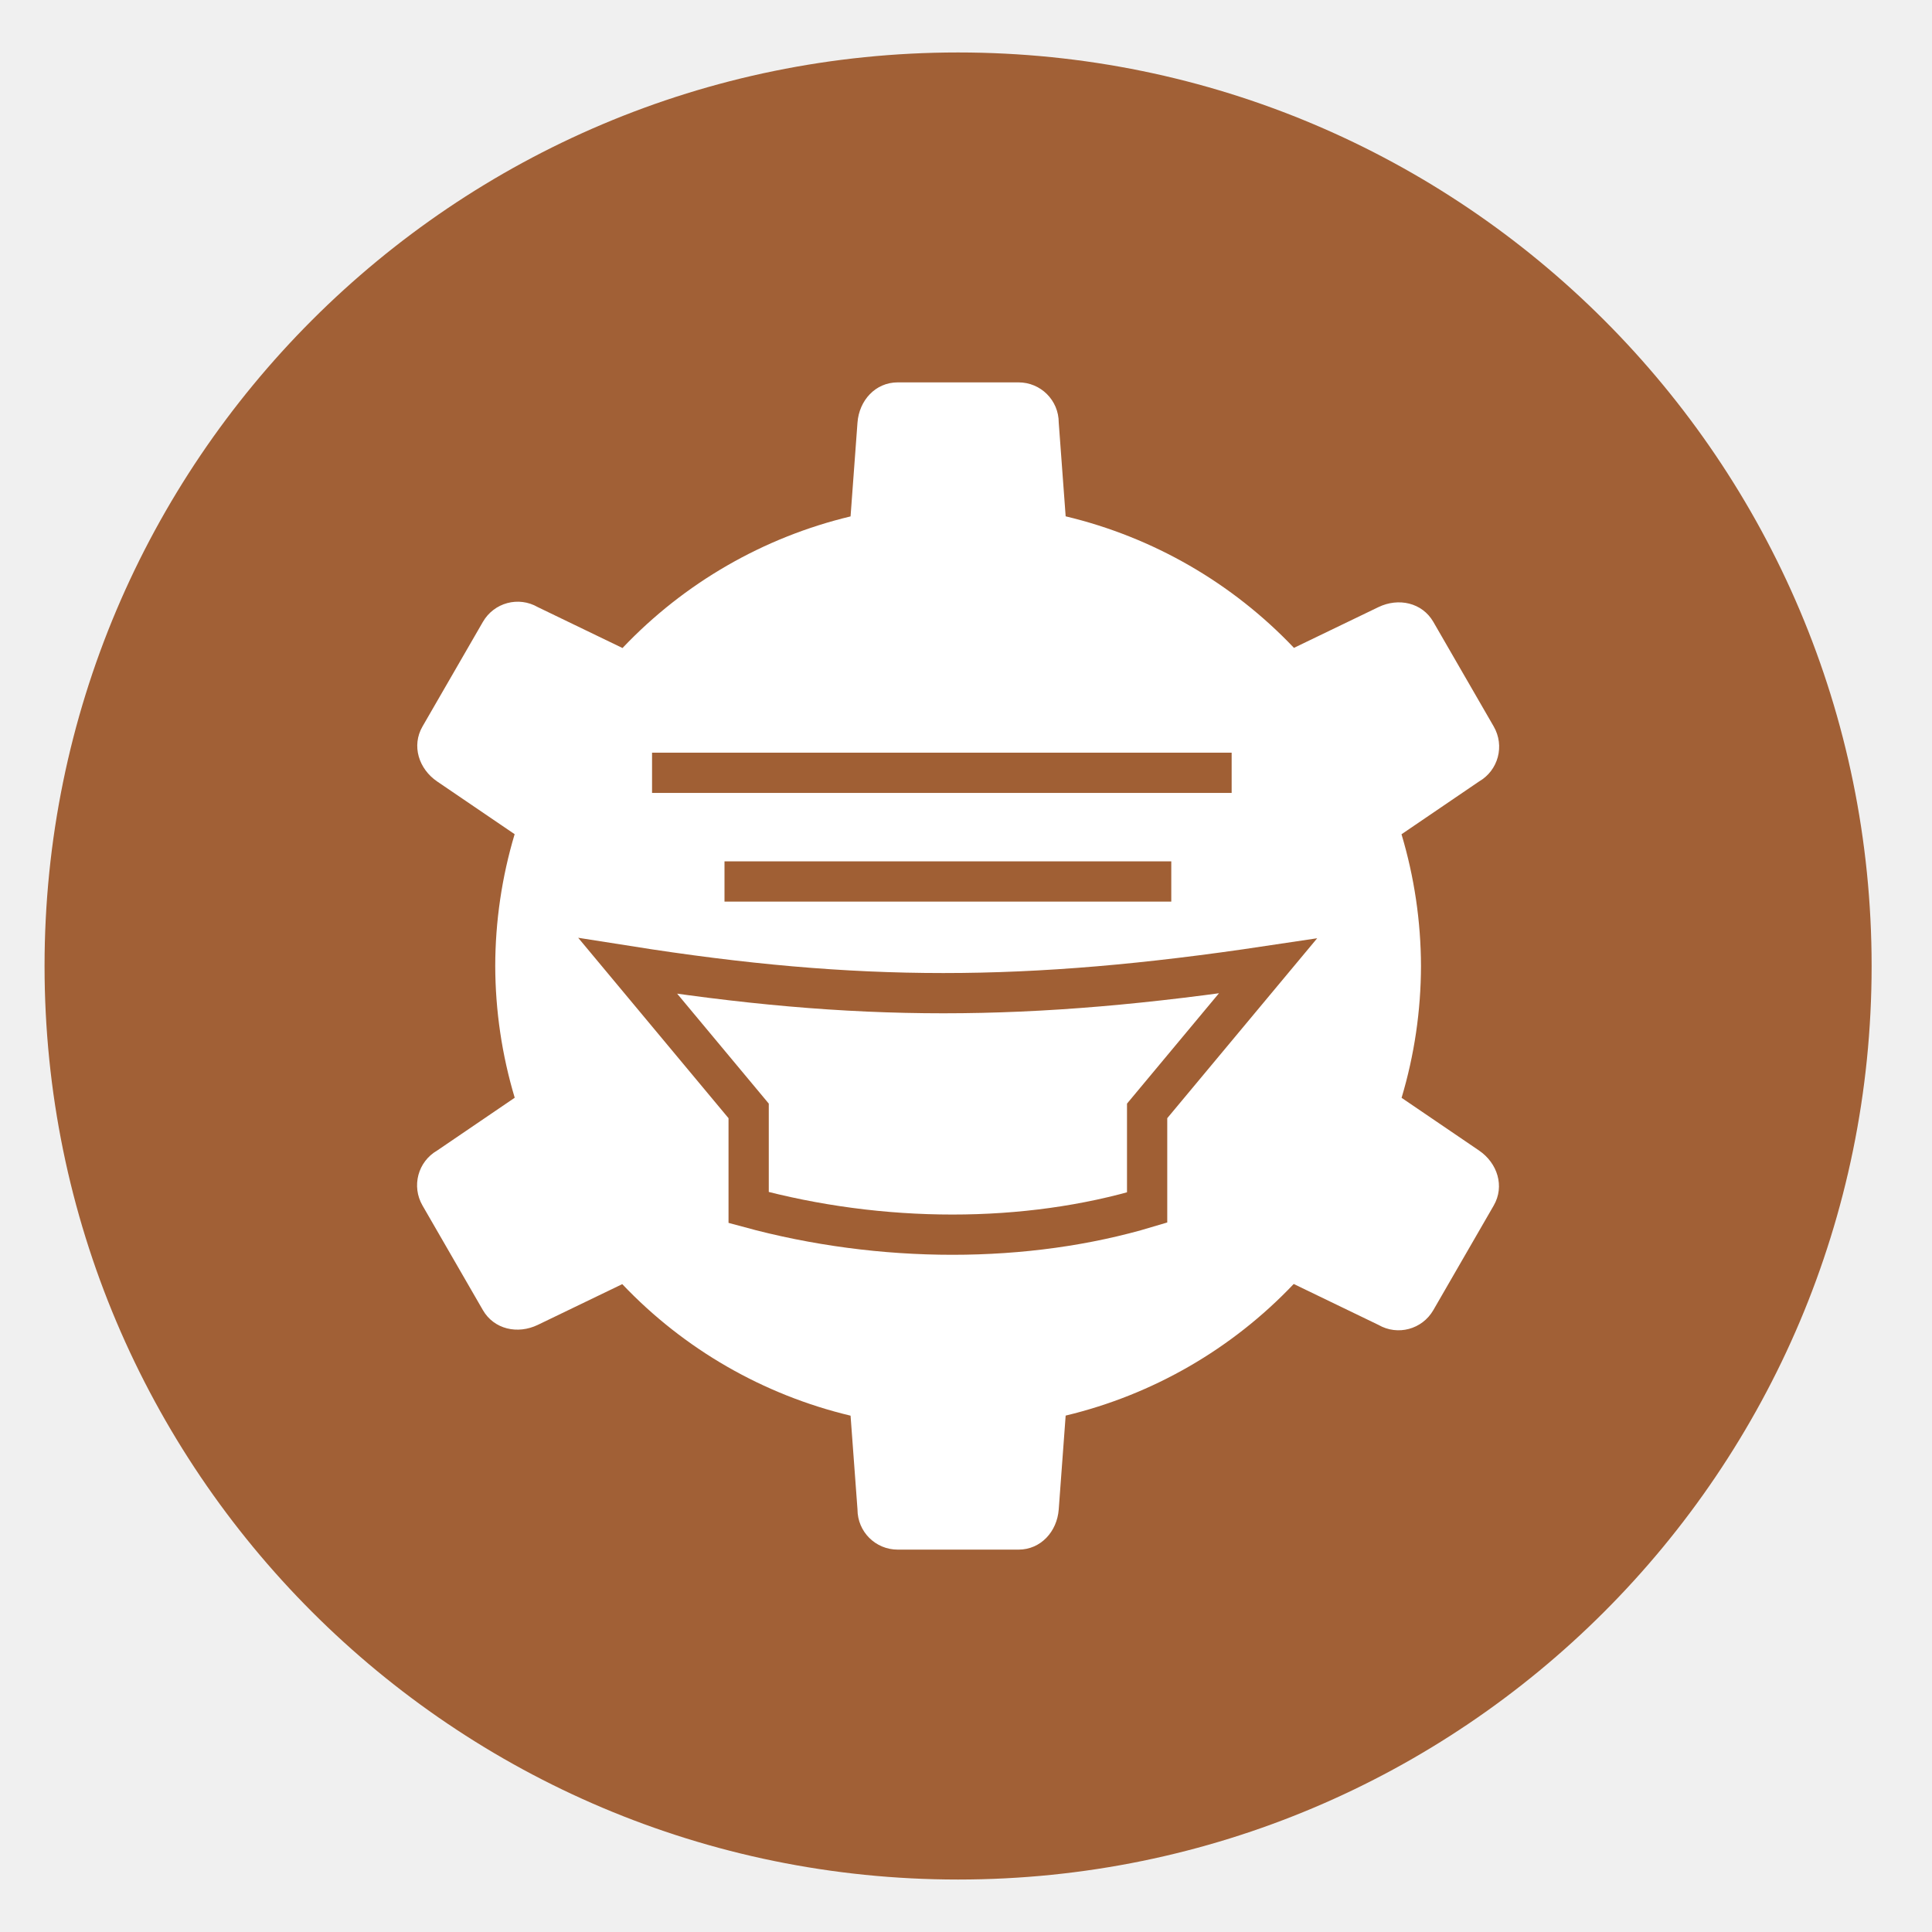
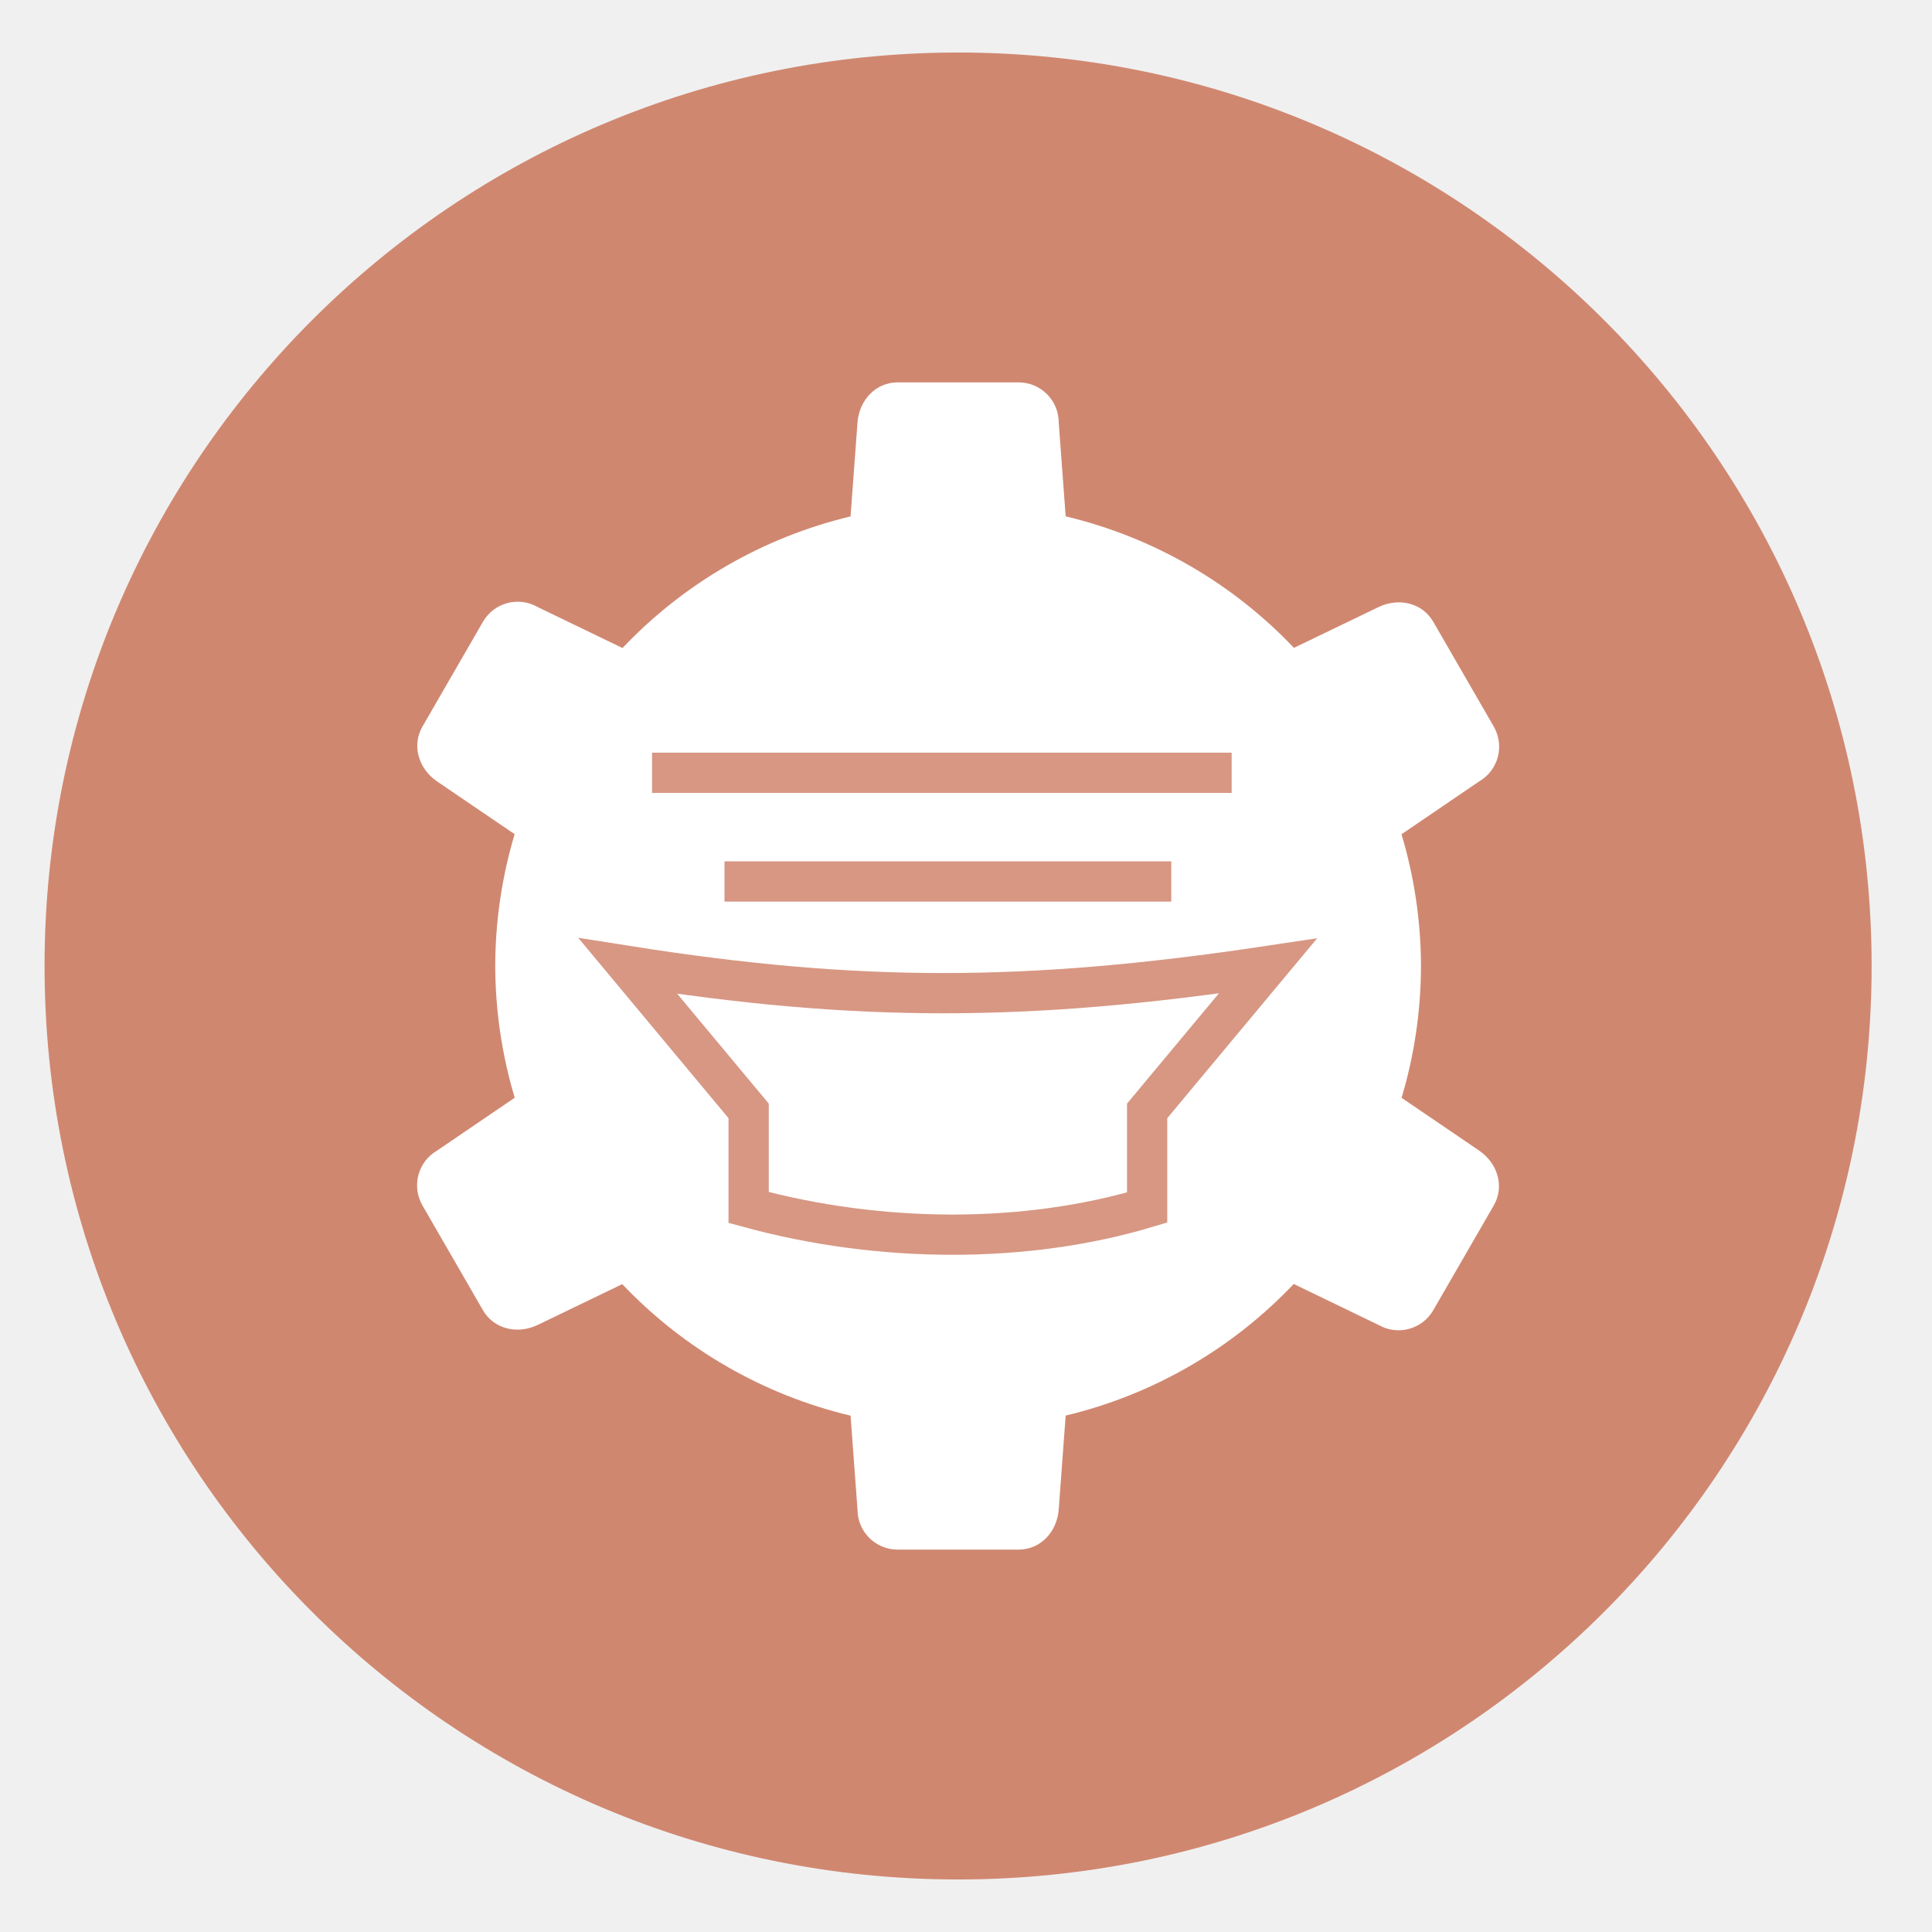
- <svg xmlns="http://www.w3.org/2000/svg" height="48" width="48">
-   <path d="m44.322 27.405a19.73 19.73 0 0 1 -19.73 19.73 19.73 19.73 0 0 1 -19.73-19.73 19.73 19.73 0 0 1 19.73-19.73 19.73 19.73 0 0 1 19.73 19.73z" fill="#a05f34" opacity=".99" transform="matrix(1.150355 0 0 1.150355 -4.486125 -7.525565)" />
-   <g fill="#ffffff">
-     <path d="m22.304 9.5c-.554 0-.959.448-1 1l-.172 2.33c-2.165.518-4.134 1.654-5.666 3.27l-2.104-1.016c-.48-.277-1.088-.113-1.365.367l-1.5 2.598c-.277.48-.093 1.055.365 1.367l1.924 1.309c-.318 1.063-.48 2.166-.482 3.275.003 1.109.166 2.211.484 3.273l-1.926 1.311c-.48.277-.642.887-.365 1.367l1.5 2.598c.277.48.866.608 1.365.367l2.098-1.012c1.534 1.616 3.505 2.751 5.672 3.268l.172 2.328c0 .554.446 1 1 1h3c.554 0 .959-.448 1-1l.172-2.33c2.165-.518 4.134-1.654 5.666-3.27l2.104 1.016c.48.277 1.088.113 1.365-.367l1.5-2.598c.277-.48.093-1.055-.365-1.367l-1.924-1.309c.318-1.063.48-2.166.482-3.275-.003-1.109-.166-2.211-.484-3.273l1.926-1.311c.48-.277.642-.887.365-1.367l-1.5-2.598c-.277-.48-.866-.608-1.365-.367l-2.098 1.012c-1.534-1.616-3.505-2.751-5.672-3.268l-.172-2.328c0-.554-.446-1-1-1z" />
-     <circle cx="19.429" cy="24.447" r="1.5" />
-     <circle cx="28.356" cy="24.447" r="1.5" />
+ <svg xmlns="http://www.w3.org/2000/svg" height="48" width="48" version="1.1" id="svg18">
+   <defs id="defs22" />
+   <path id="path2" style="stroke-width:1.15;fill:#d08770;fill-opacity:1" d="M 23.805 1.305 A 22.696 22.696 0 0 0 1.107 24 A 22.696 22.696 0 0 0 23.805 46.695 A 22.696 22.696 0 0 0 46.5 24 A 22.696 22.696 0 0 0 23.805 1.305 z " />
+   <g fill="#ffffff" id="g10">
+     <path d="m22.304 9.5c-.554 0-.959.448-1 1l-.172 2.33c-2.165.518-4.134 1.654-5.666 3.27l-2.104-1.016c-.48-.277-1.088-.113-1.365.367l-1.5 2.598c-.277.48-.093 1.055.365 1.367l1.924 1.309c-.318 1.063-.48 2.166-.482 3.275.003 1.109.166 2.211.484 3.273l-1.926 1.311c-.48.277-.642.887-.365 1.367l1.5 2.598c.277.48.866.608 1.365.367l2.098-1.012c1.534 1.616 3.505 2.751 5.672 3.268l.172 2.328c0 .554.446 1 1 1h3c.554 0 .959-.448 1-1l.172-2.33c2.165-.518 4.134-1.654 5.666-3.27l2.104 1.016c.48.277 1.088.113 1.365-.367l1.5-2.598c.277-.48.093-1.055-.365-1.367l-1.924-1.309c.318-1.063.48-2.166.482-3.275-.003-1.109-.166-2.211-.484-3.273l1.926-1.311c.48-.277.642-.887.365-1.367l-1.5-2.598c-.277-.48-.866-.608-1.365-.367l-2.098 1.012c-1.534-1.616-3.505-2.751-5.672-3.268l-.172-2.328c0-.554-.446-1-1-1z" id="path4" />
+     <circle cx="19.429" cy="24.447" r="1.5" id="circle6" />
+     <circle cx="28.356" cy="24.447" r="1.5" id="circle8" />
  </g>
-   <path d="m18.6 30c3.3.9 6.9.9 9.9 0v-2.4l3-3.6c-6 .9-10.2.9-15.9 0l3 3.6z" fill="none" stroke="#a05f34" />
-   <path d="m18 21.9h11.1" fill="none" stroke="#a05f34" />
-   <path d="m16.2 19.2h14.4" fill="none" stroke="#a05f34" />
+   <path d="m18.6 30c3.3.9 6.9.9 9.9 0v-2.4l3-3.6c-6 .9-10.2.9-15.9 0l3 3.6z" fill="none" stroke="#a05f34" id="path12" style="stroke:#d08770;stroke-opacity:0.867" />
+   <path d="m18 21.9h11.1" fill="none" stroke="#a05f34" id="path14" style="stroke:#d08770;stroke-opacity:0.867" />
+   <path d="m16.2 19.2h14.4" fill="none" stroke="#a05f34" id="path16" style="stroke:#d08770;stroke-opacity:0.867" />
</svg>
